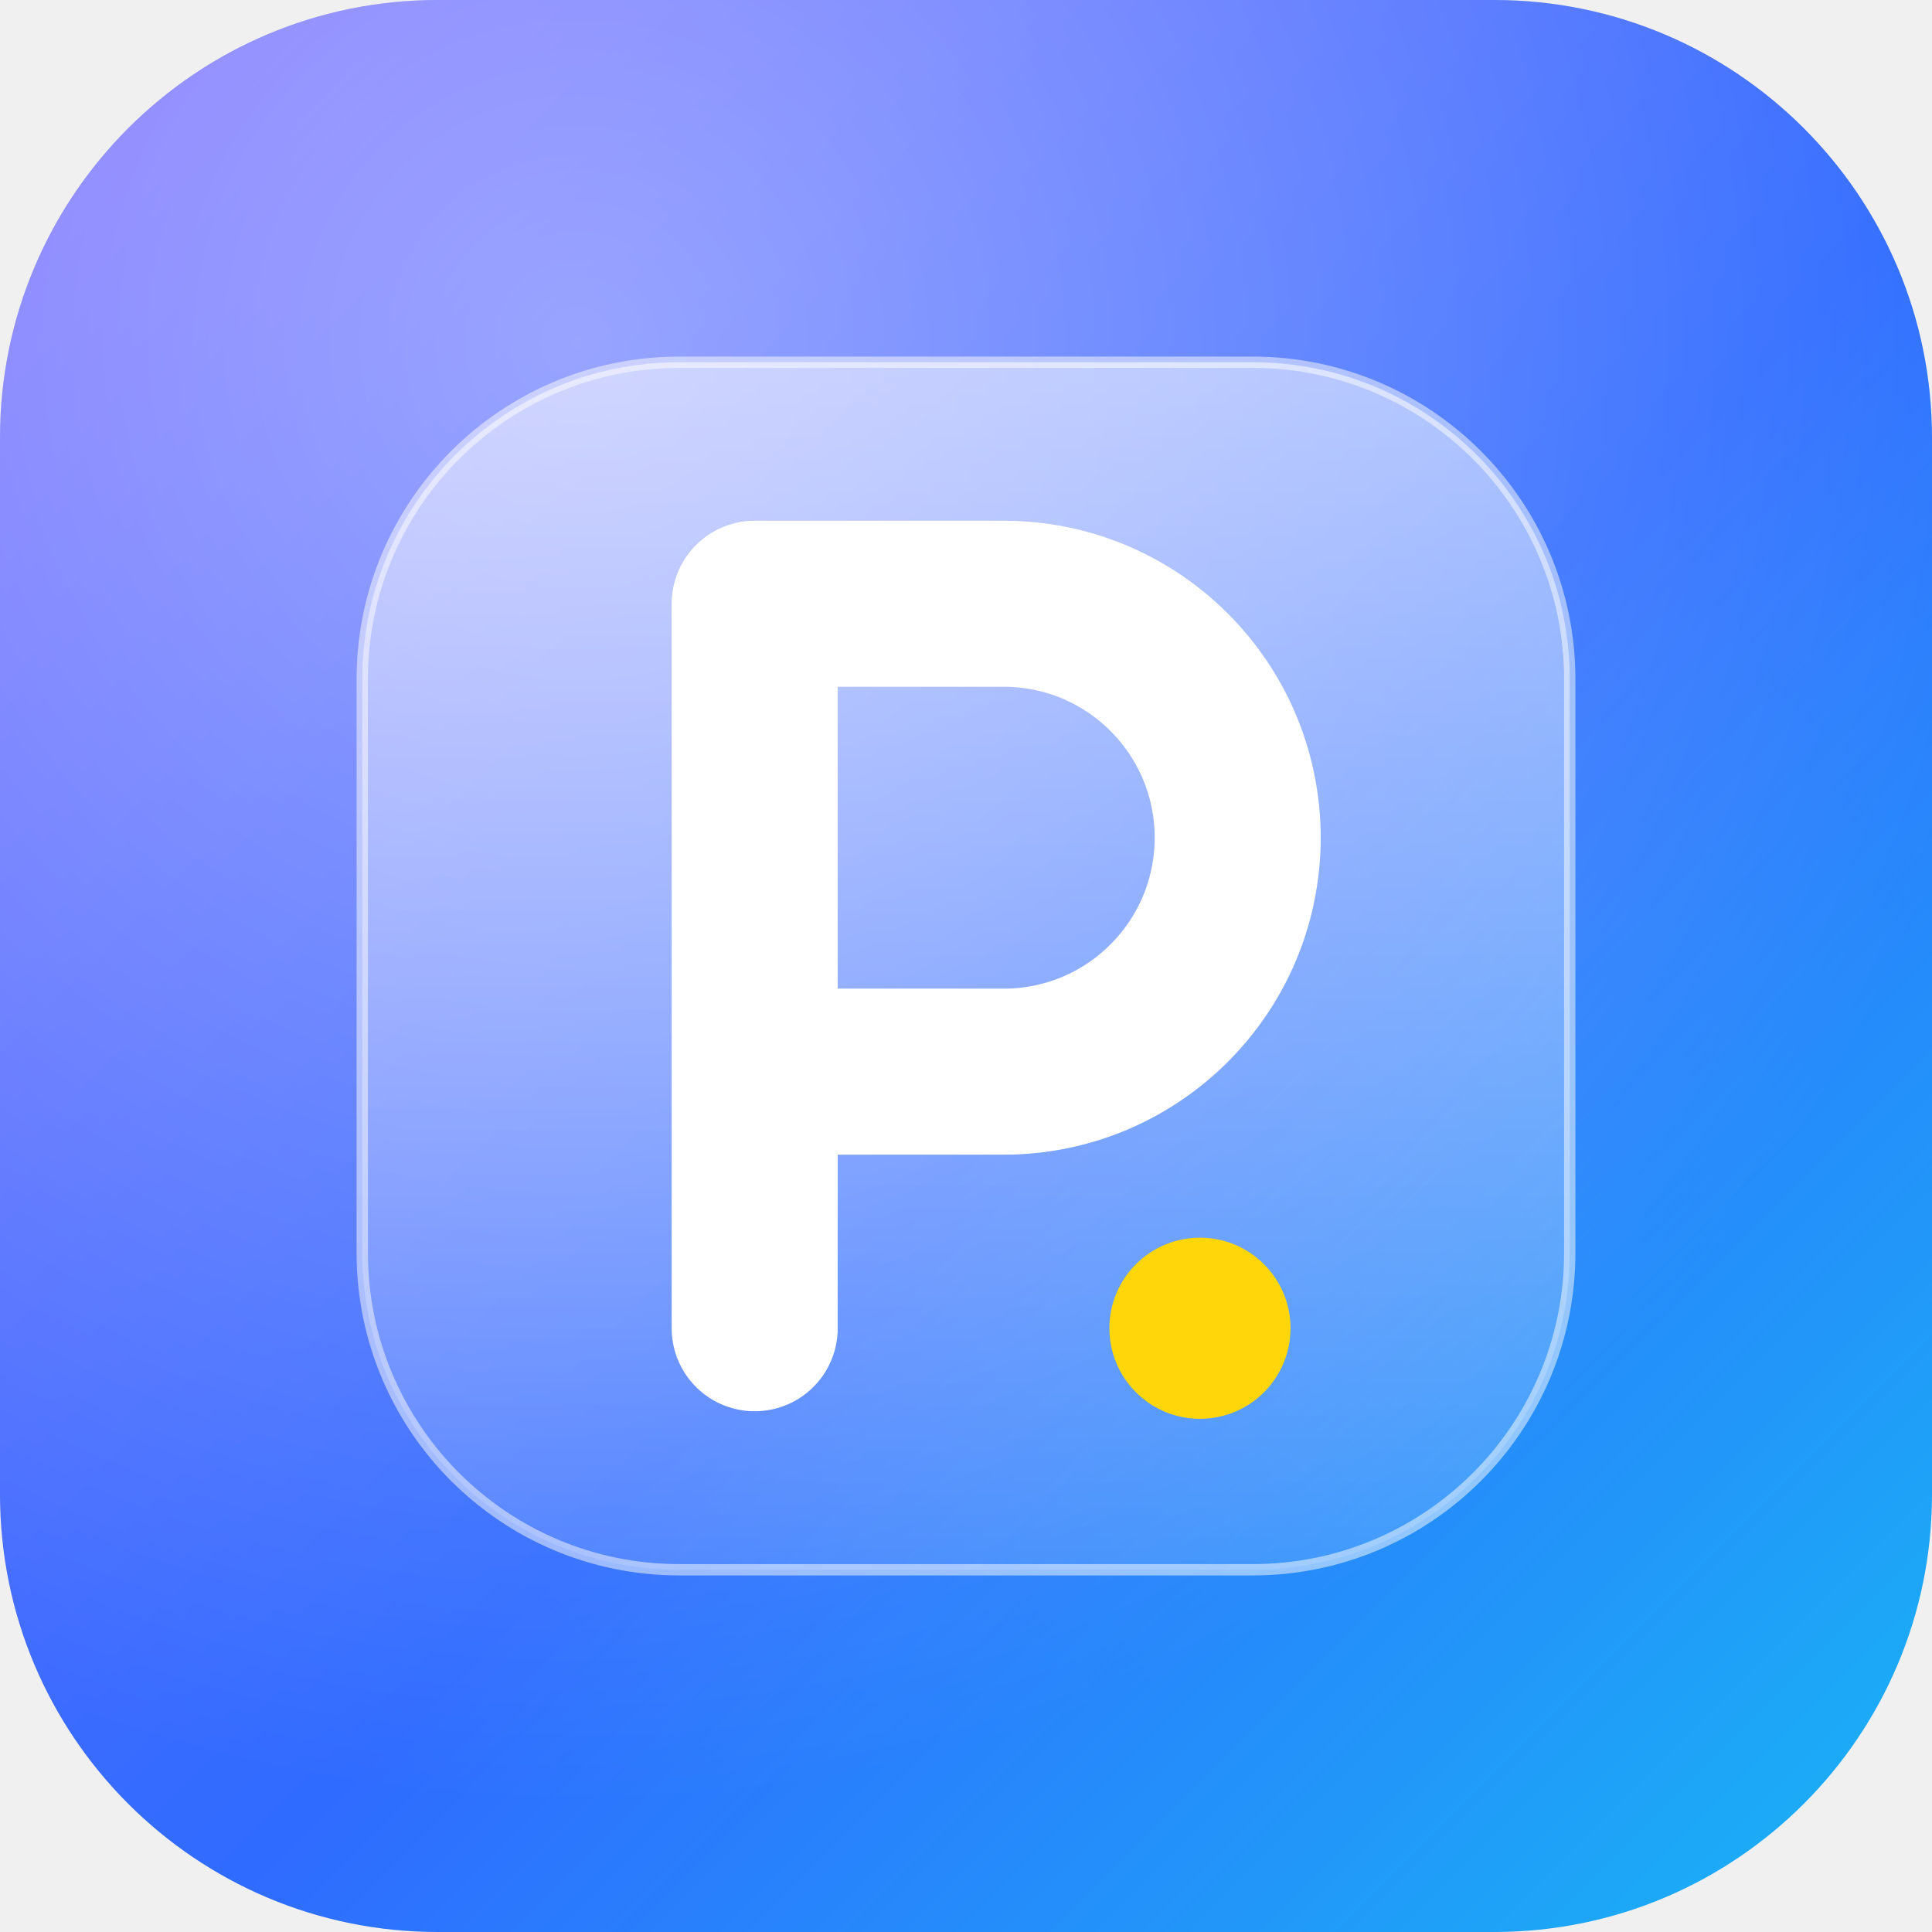
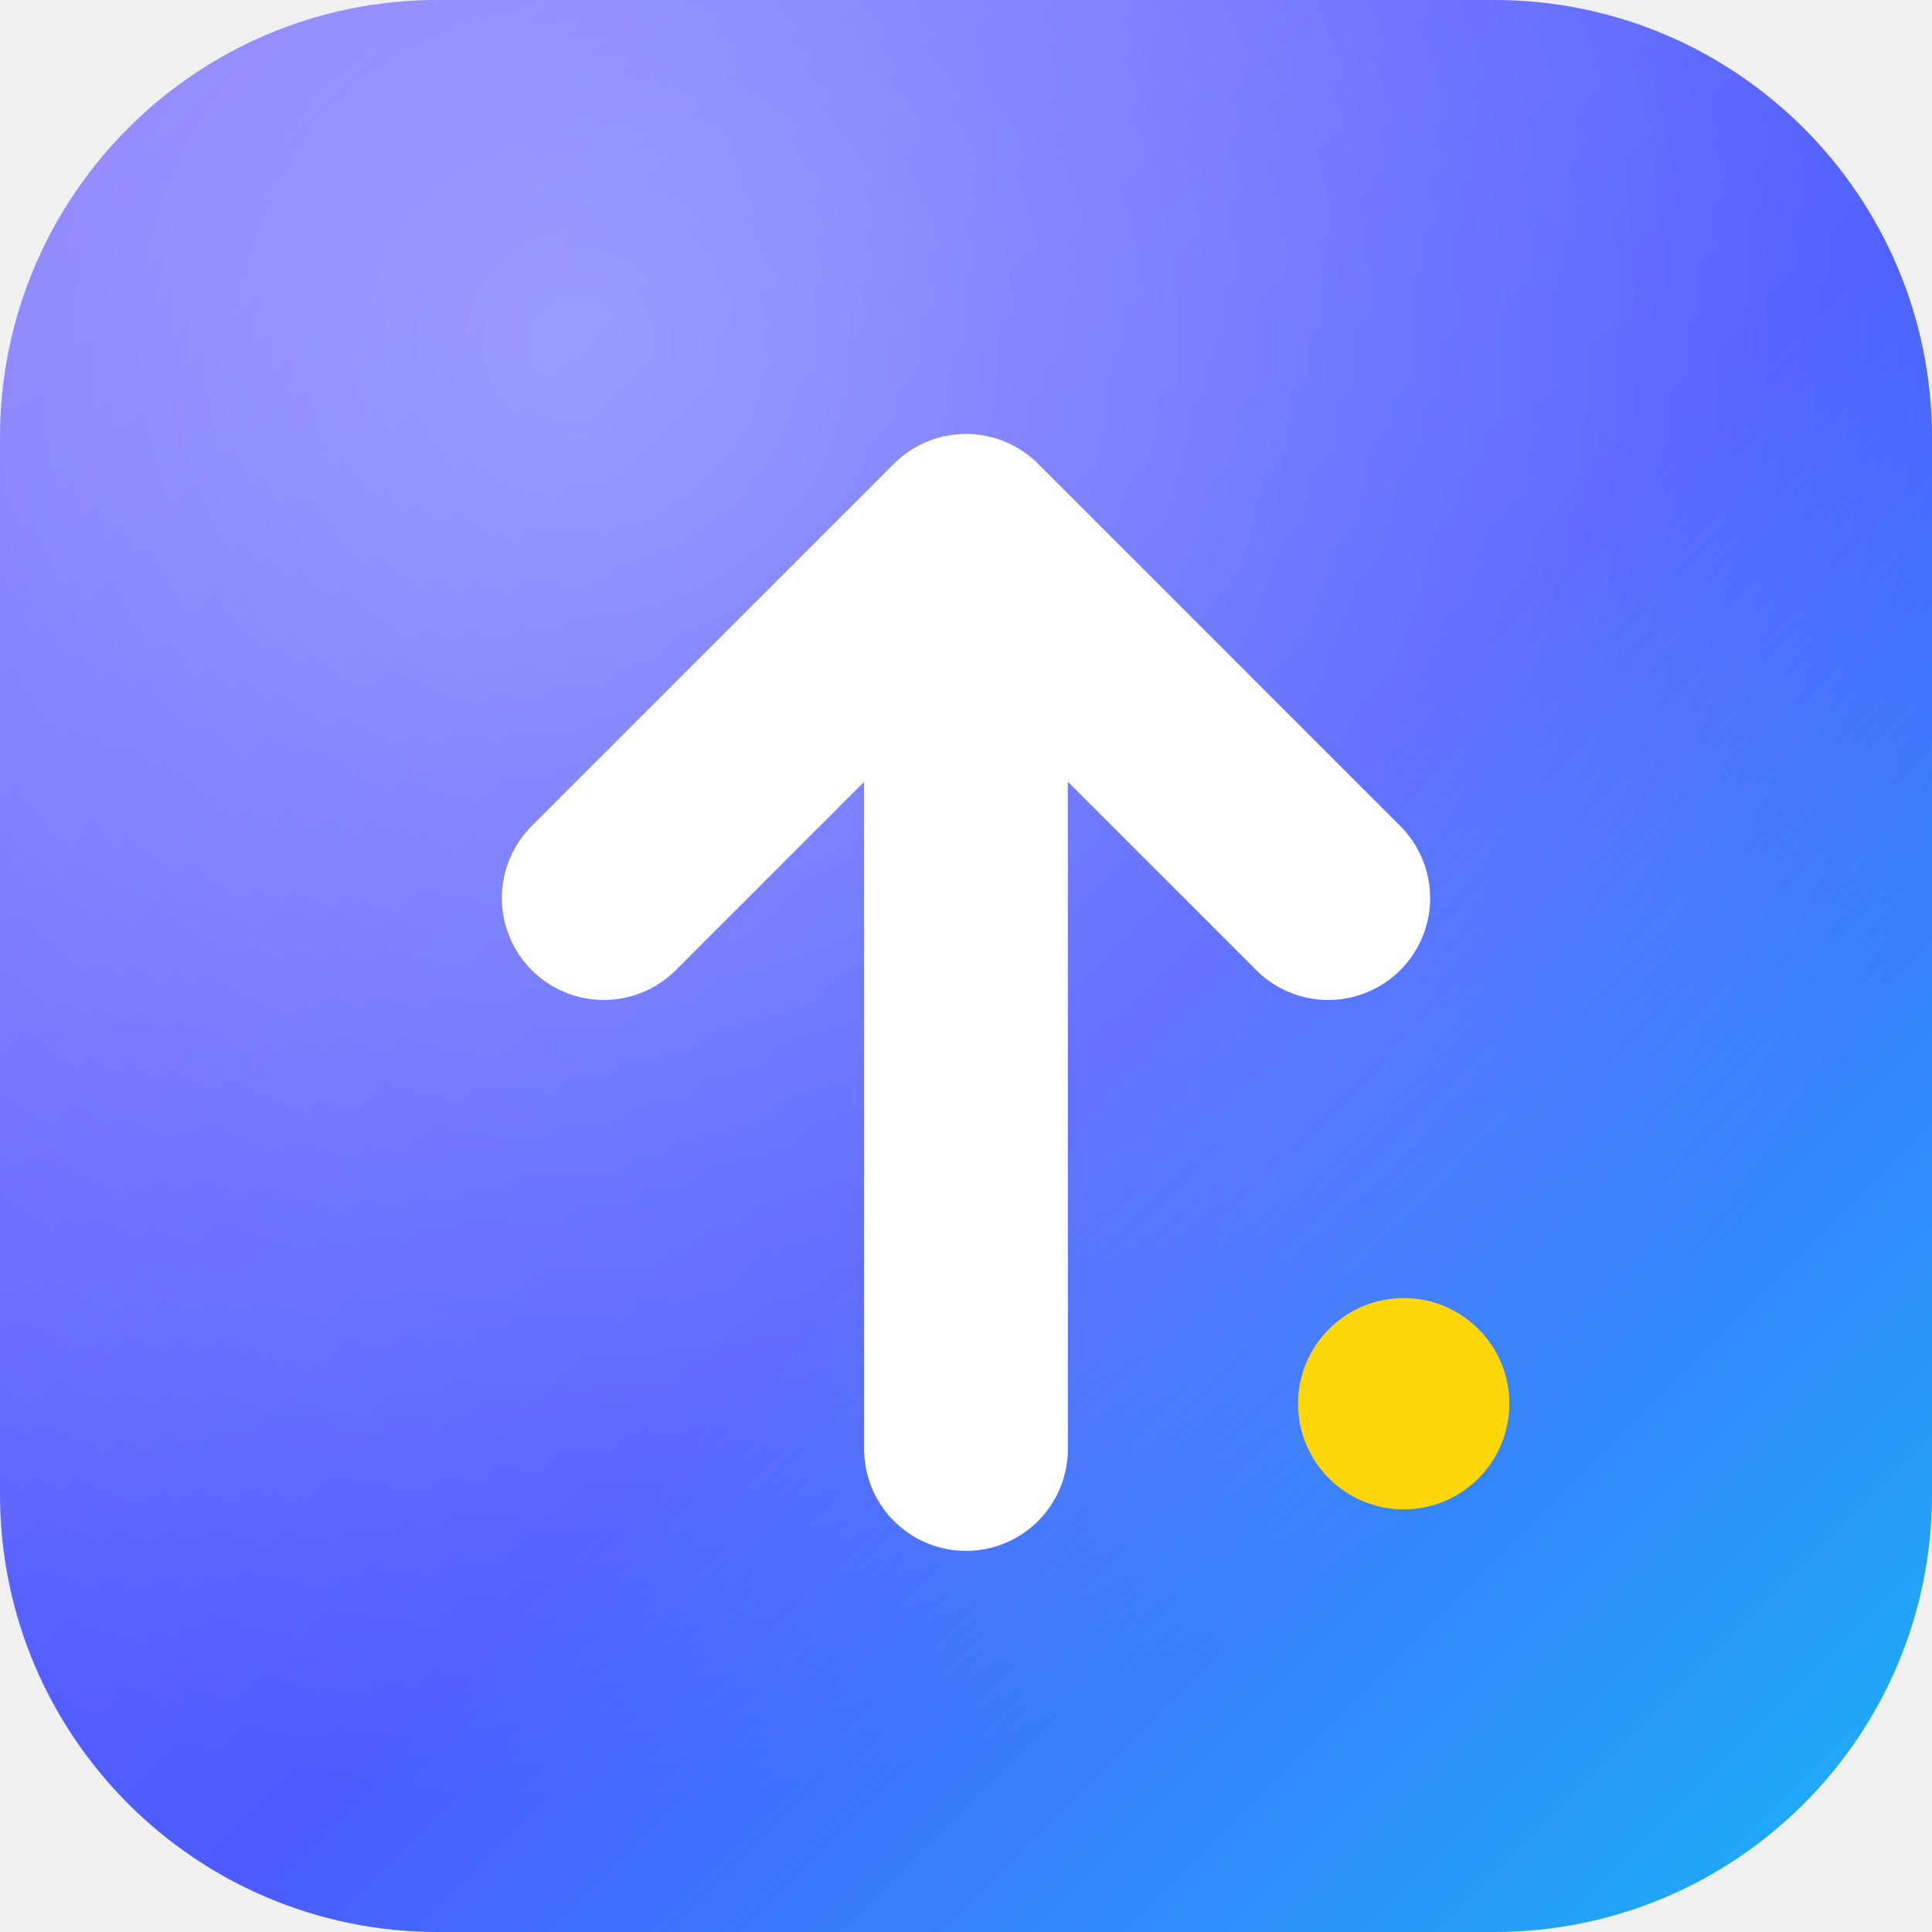
<svg xmlns="http://www.w3.org/2000/svg" viewBox="0 0 512 512">
  <defs>
    <linearGradient id="bg" x1="0" y1="0" x2="1" y2="1">
      <stop offset="0" stop-color="#7a6cff" />
-       <stop offset=".55" stop-color="#2f6bff" />
+       <stop offset=".55" stop-color="#4b5bff" />
      <stop offset="1" stop-color="#18b6f5" />
    </linearGradient>
    <radialGradient id="shine" cx=".3" cy=".18" r=".75">
-       <stop offset="0" stop-color="#fff" stop-opacity=".38" />
+       <stop offset="0" stop-color="#fff" stop-opacity=".35" />
      <stop offset="1" stop-color="#fff" stop-opacity="0" />
    </radialGradient>
-     <linearGradient id="glass" x1="0" y1="0" x2="0" y2="1">
-       <stop offset="0" stop-color="#fff" stop-opacity=".55" />
-       <stop offset="1" stop-color="#fff" stop-opacity=".12" />
-     </linearGradient>
  </defs>
  <rect width="512" height="512" rx="116" fill="url(#bg)" />
  <rect width="512" height="512" rx="116" fill="url(#shine)" />
-   <rect x="96" y="96" width="320" height="320" rx="84" fill="url(#glass)" stroke="#fff" stroke-opacity=".5" stroke-width="3" />
-   <path d="M200 352V160h66a62 62 0 0 1 0 124h-66" fill="none" stroke="#fff" stroke-width="44" stroke-linecap="round" stroke-linejoin="round" />
-   <circle cx="318" cy="352" r="24" fill="#ffd60a" />
+   <g transform="translate(256 256) scale(1) translate(-256 -256)">
+     <path d="M256 384V150M160 238l96-96 96 96" fill="none" stroke="#fff" stroke-width="54" stroke-linecap="round" stroke-linejoin="round" />
+     <circle cx="372" cy="372" r="28" fill="#ffd60a" />
+   </g>
</svg>
